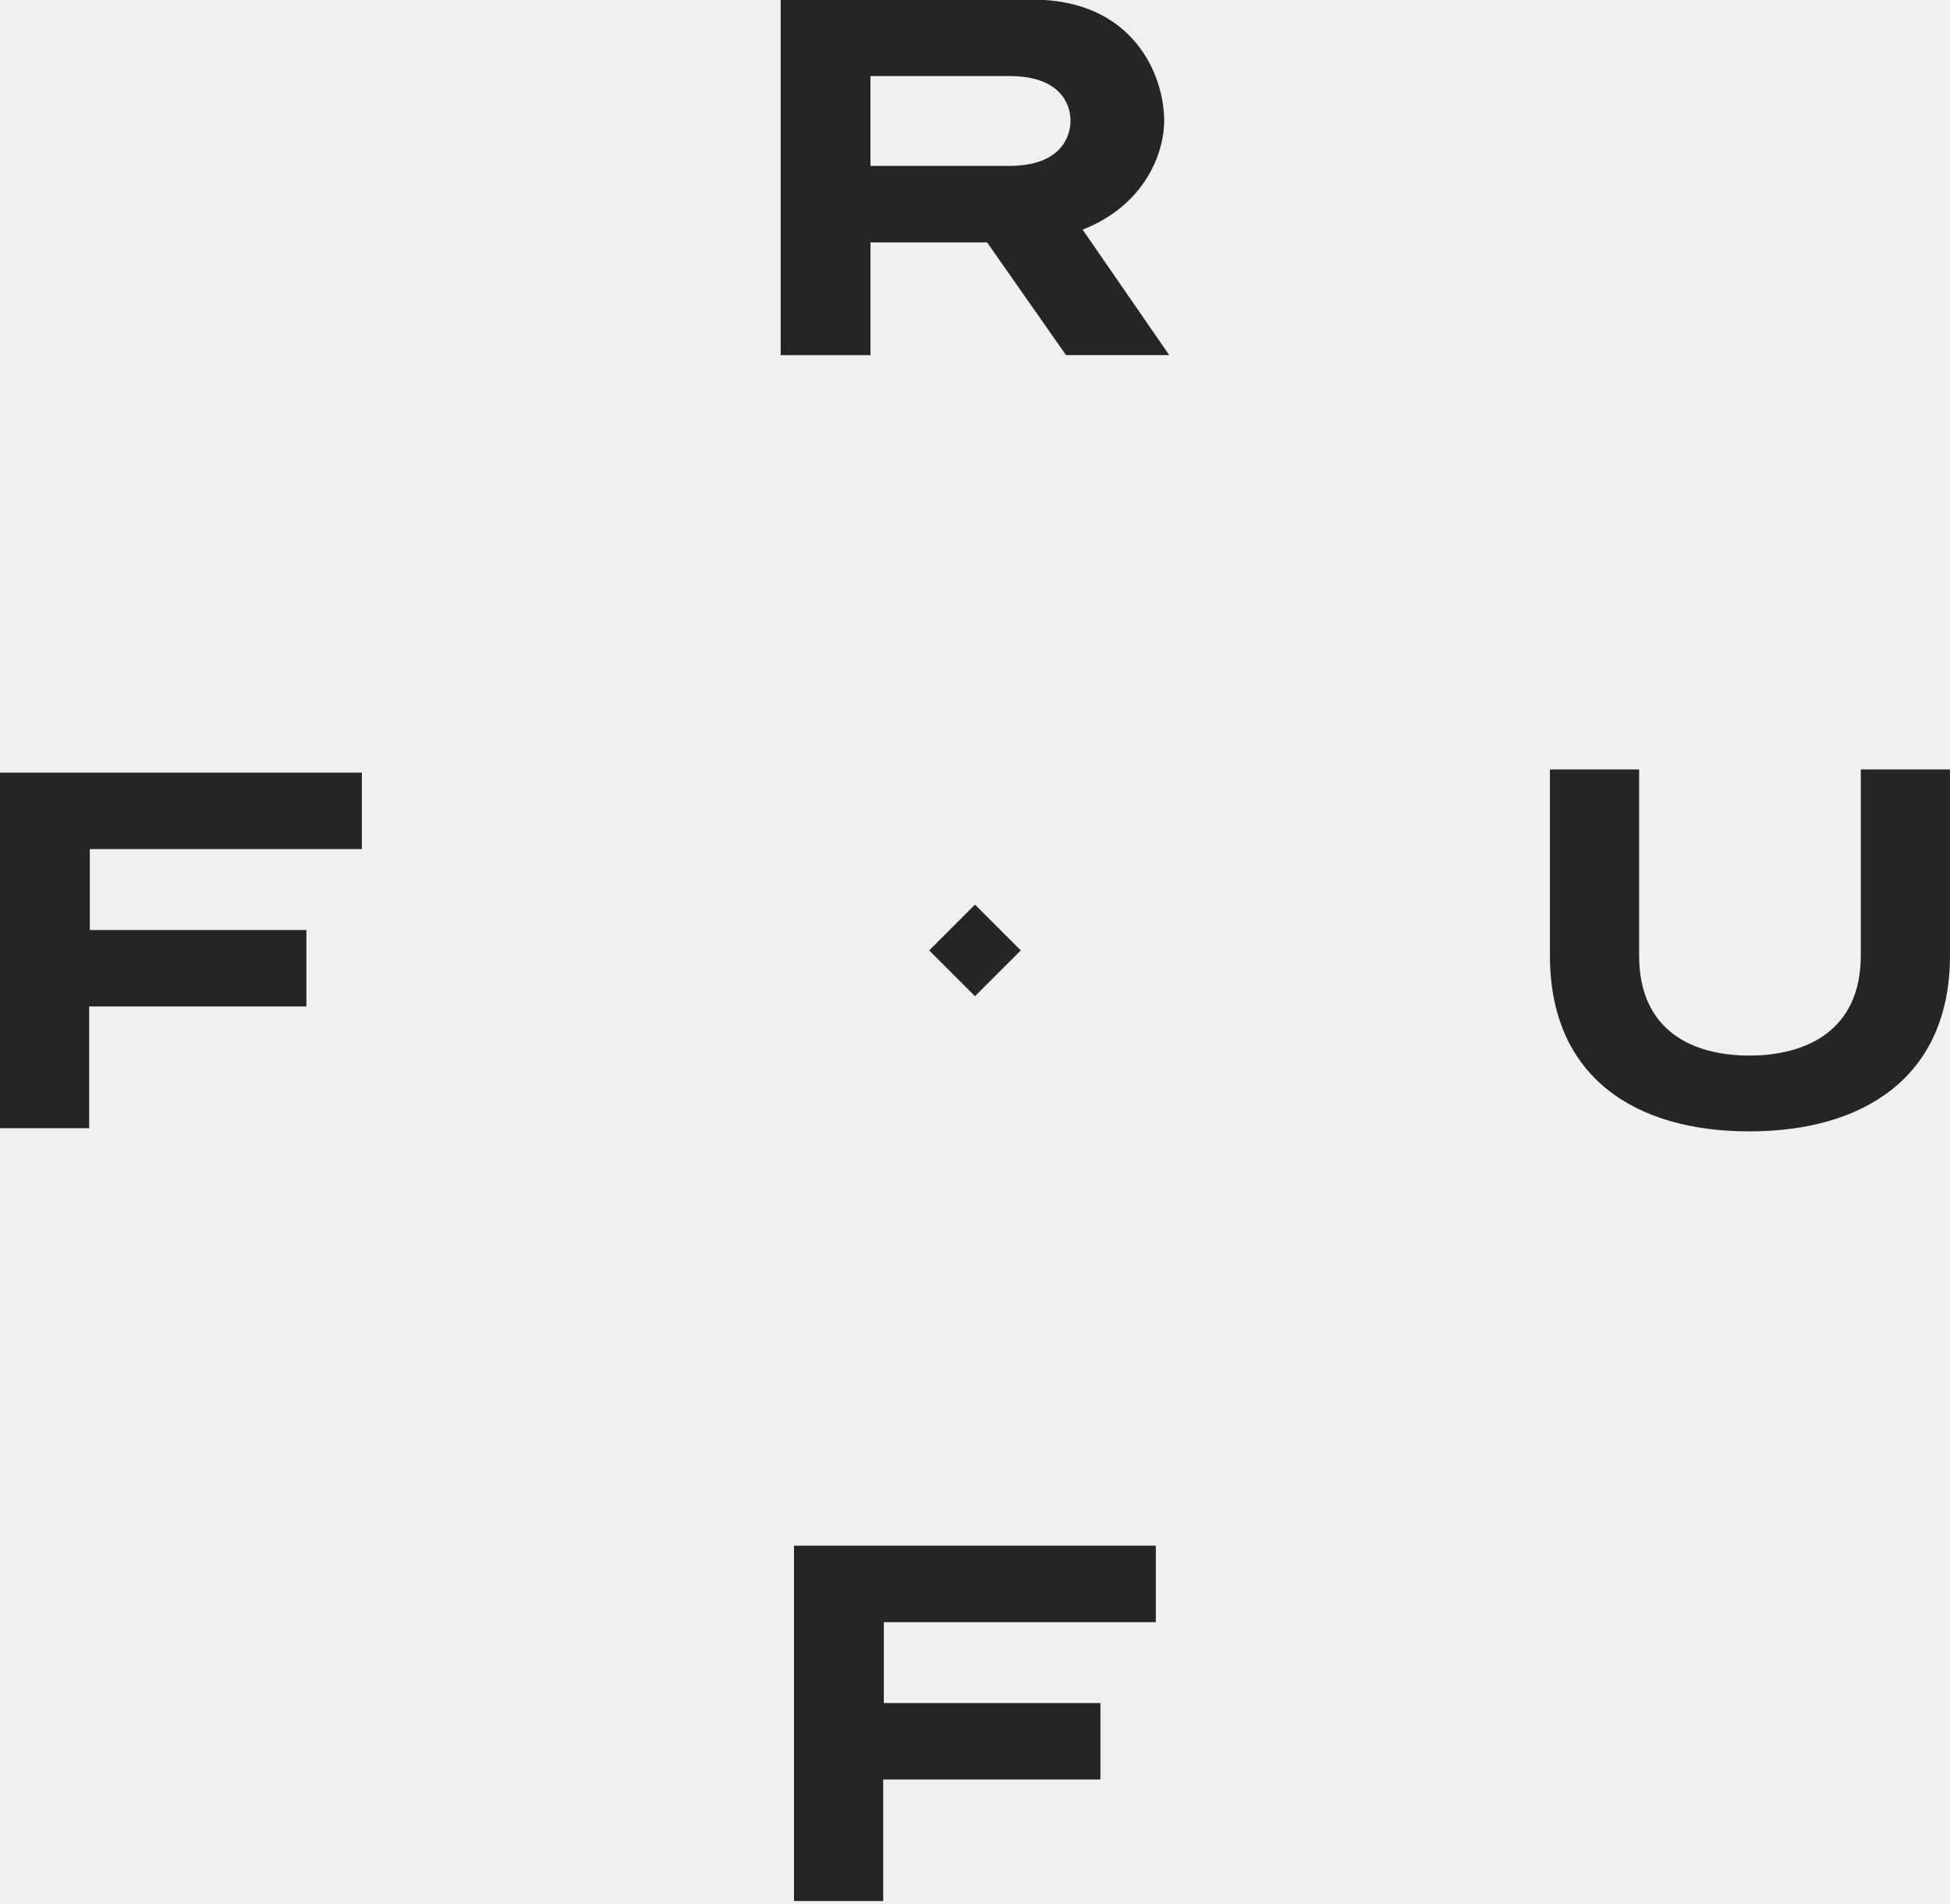
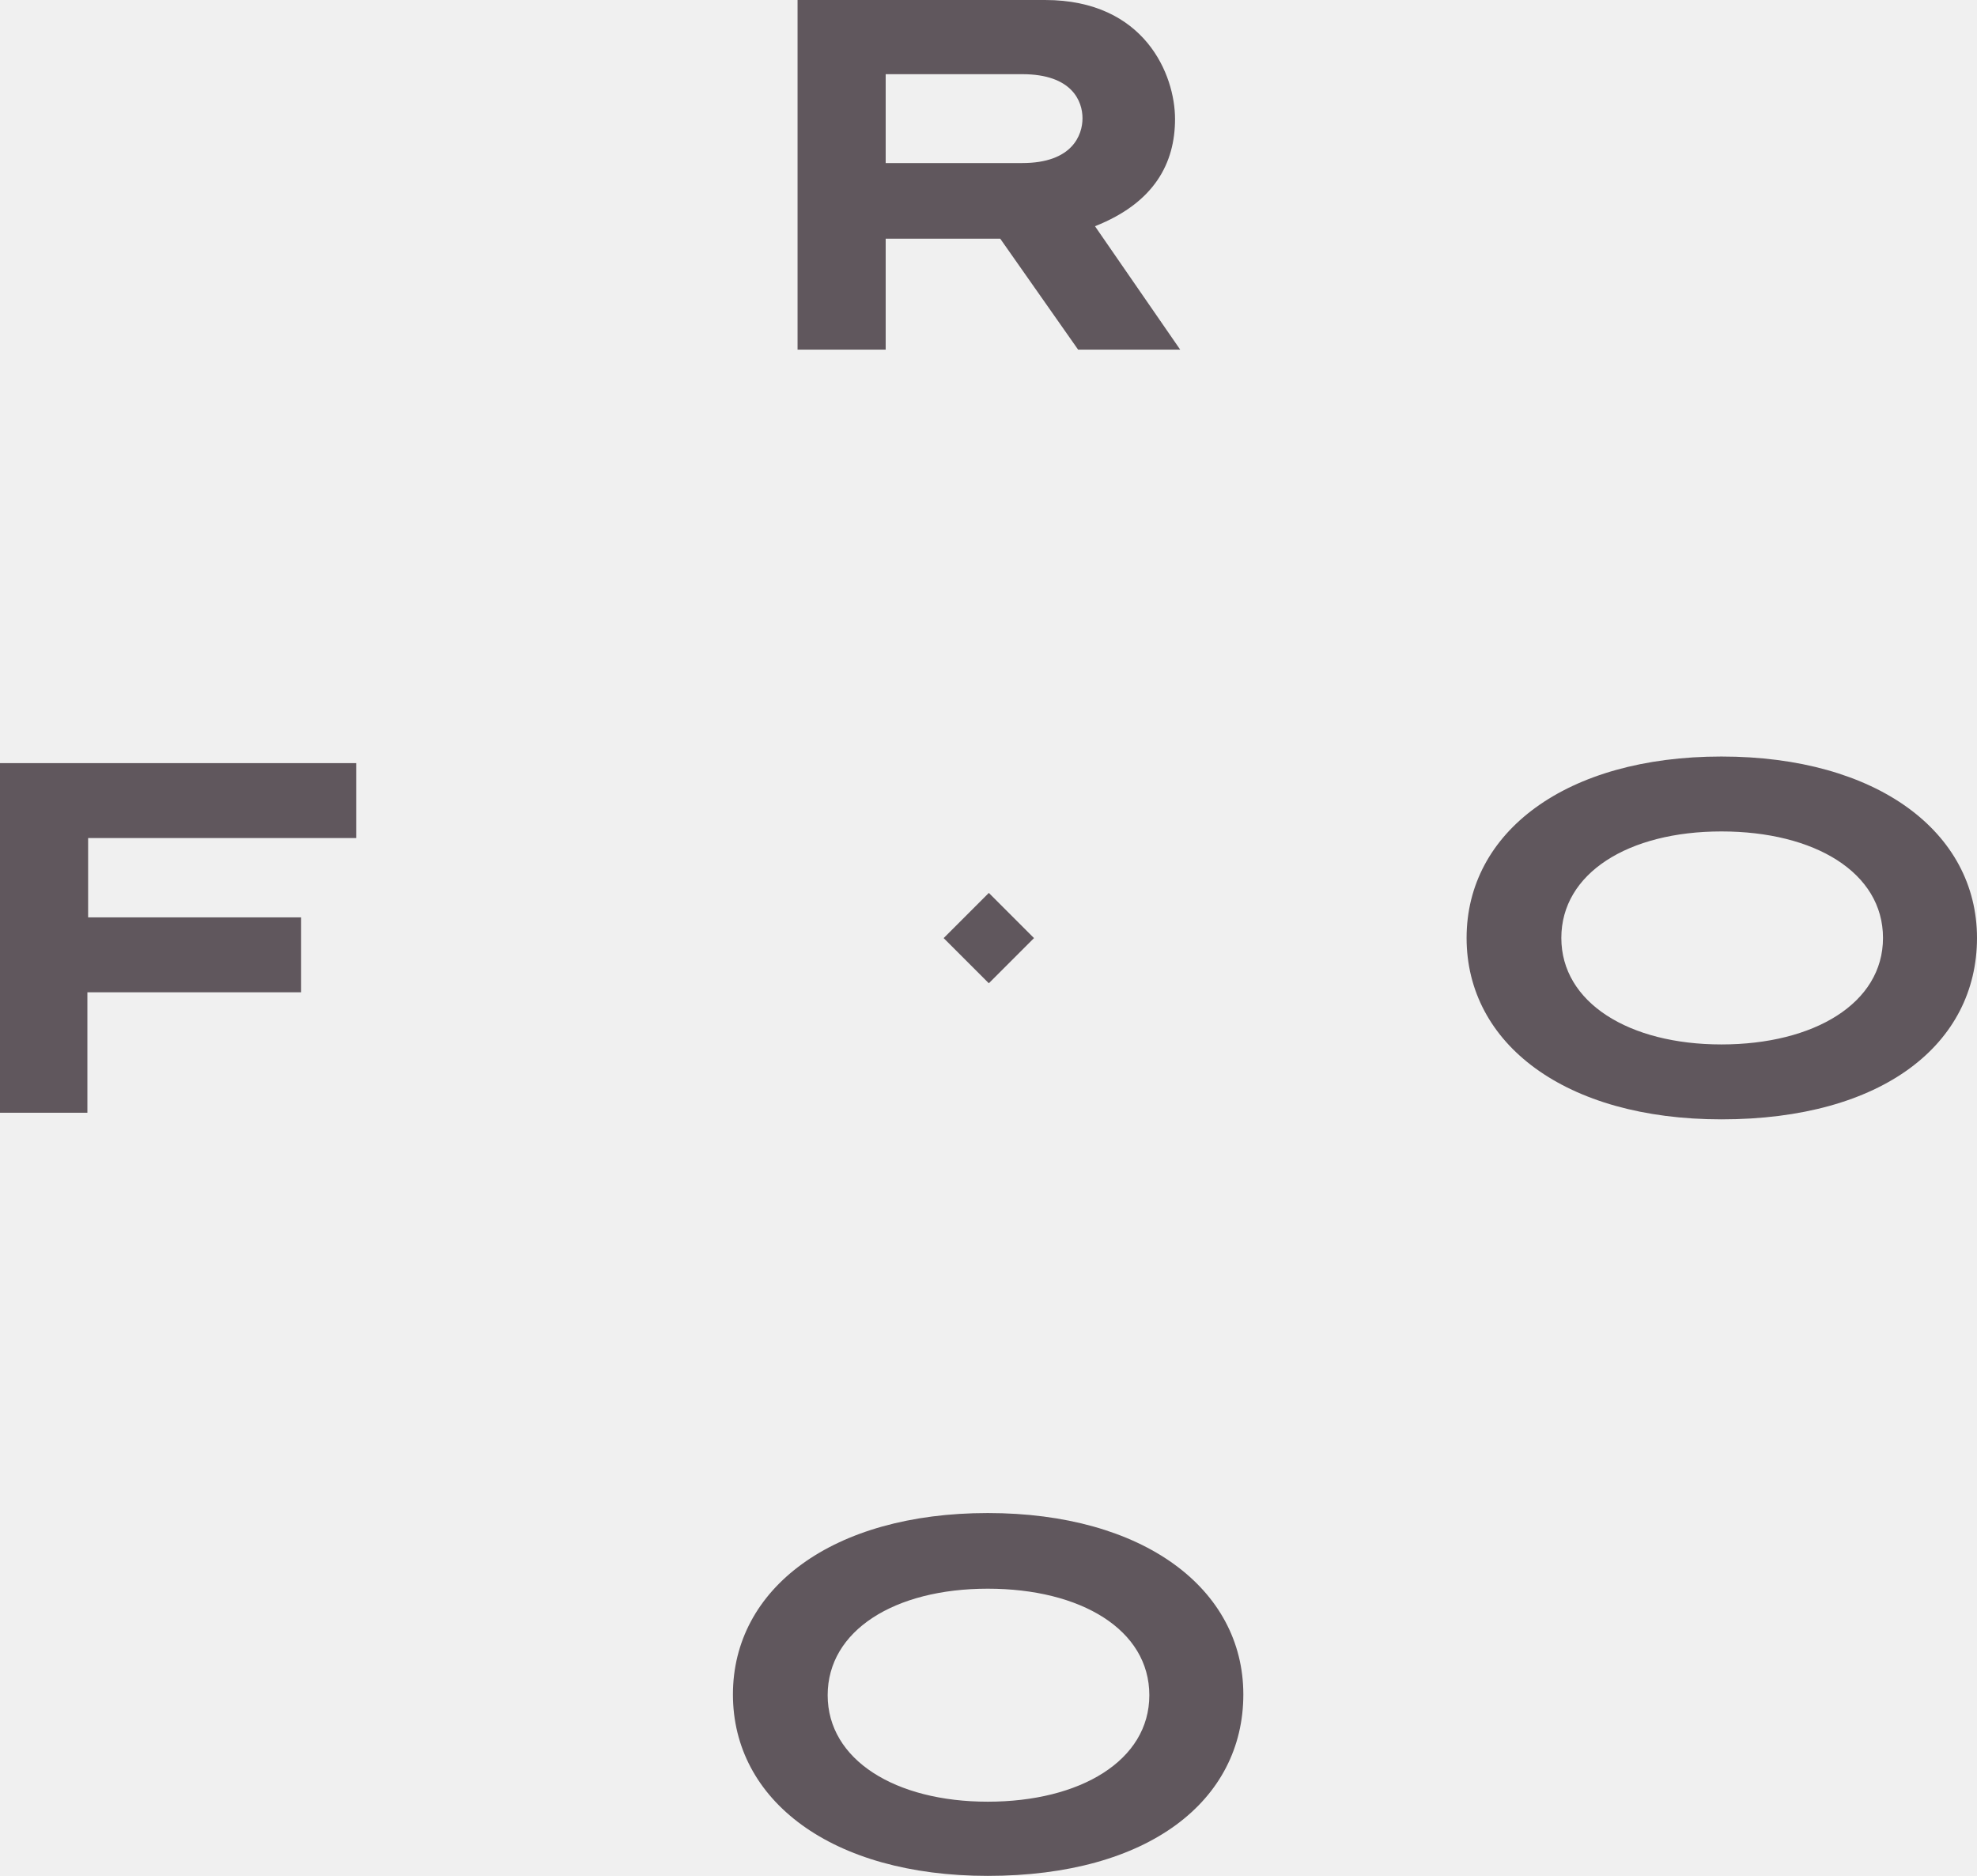
- <svg xmlns="http://www.w3.org/2000/svg" width="84" height="82" viewBox="0 0 84 82" fill="none">
-   <g clip-path="url(#clip0_4201_9779)">
-     <path d="M45.922 15.299L42.52 10.44H37.498V15.299H33.629V-0.018H44.468C48.832 -0.018 50.149 3.248 50.149 5.198C50.149 6.68 49.243 8.875 46.636 9.891L50.368 15.298H45.923L45.922 15.299ZM37.497 3.276V7.146H43.48C45.675 7.146 46.114 5.911 46.114 5.198C46.114 4.484 45.675 3.276 43.48 3.276H37.497V3.276Z" fill="#252526" />
-     <path d="M38.045 76.656V81.899H34.203V66.582H49.79V69.876H38.072V73.362H47.403V76.656H38.045H38.045Z" fill="#252526" />
-     <path d="M80.157 33.145H83.999V41.16C83.999 46.403 80.267 48.736 75.355 48.736C70.442 48.736 66.766 46.403 66.766 41.16V33.145H70.608V41.16C70.608 44.426 72.94 45.47 75.355 45.47C77.77 45.47 80.157 44.426 80.157 41.16V33.145Z" fill="#252526" />
-     <path d="M3.842 43.356V48.599H0V33.282H15.587V36.576H3.869V40.062H13.199V43.356H3.842Z" fill="#252526" />
-     <path d="M41.999 38.968L40.027 40.94L41.999 42.913L43.972 40.94L41.999 38.968Z" fill="#252526" />
+ <svg xmlns="http://www.w3.org/2000/svg" id="_Шар_1" data-name="Шар_1" version="1.1" viewBox="0 0 269.2 255.4">
+   <defs>
+     <style>
+       .st0 {
+         fill: #60575d;
+       }
+     </style>
+   </defs>
+   <rect class="st0" x="130.3" y="123.4" width="8.7" height="8.7" transform="translate(-50.9 132.6) rotate(-45)" />
+   <g>
+     <path class="st0" d="M11.9,135.2v16.3H0v-47.6h48.5v10.2H12v10.8h29v10.2H11.9Z" />
+     <path class="st0" d="M234.4,152.4c-21.3,0-34.7-10.3-34.7-24.7s13.5-24.7,34.7-24.7,34.8,10.3,34.8,24.7-12.8,24.7-34.8,24.7ZM234.4,113.2c-12.7,0-21.8,5.7-21.8,14.5s9.2,14.5,21.8,14.5,22-5.6,22-14.5-9.3-14.5-22-14.5Z" />
  </g>
-   <defs>
-     <clipPath id="clip0_4201_9779">
-       <rect width="84" height="81.889" fill="white" />
-     </clipPath>
-   </defs>
+   <g>
+     <path class="st0" d="M146.8,47.6l-10.6-15.1h-15.6v15.1h-12V0h33.7c13.6,0,17.7,10.2,17.7,16.2s-2.8,11.4-10.9,14.6l11.6,16.8h-13.8ZM120.6,10.2v12h18.6c6.8,0,8.2-3.8,8.2-6.1s-1.4-6-8.2-6h-18.6Z" />
+     <path class="st0" d="M134.5,255.4c-21.3,0-34.7-10.3-34.7-24.7s13.5-24.7,34.7-24.7,34.8,10.3,34.8,24.7-12.8,24.7-34.8,24.7ZM134.5,216.3c-12.7,0-21.8,5.7-21.8,14.5s9.2,14.5,21.8,14.5,22-5.6,22-14.5-9.3-14.5-22-14.5Z" />
+   </g>
</svg>
